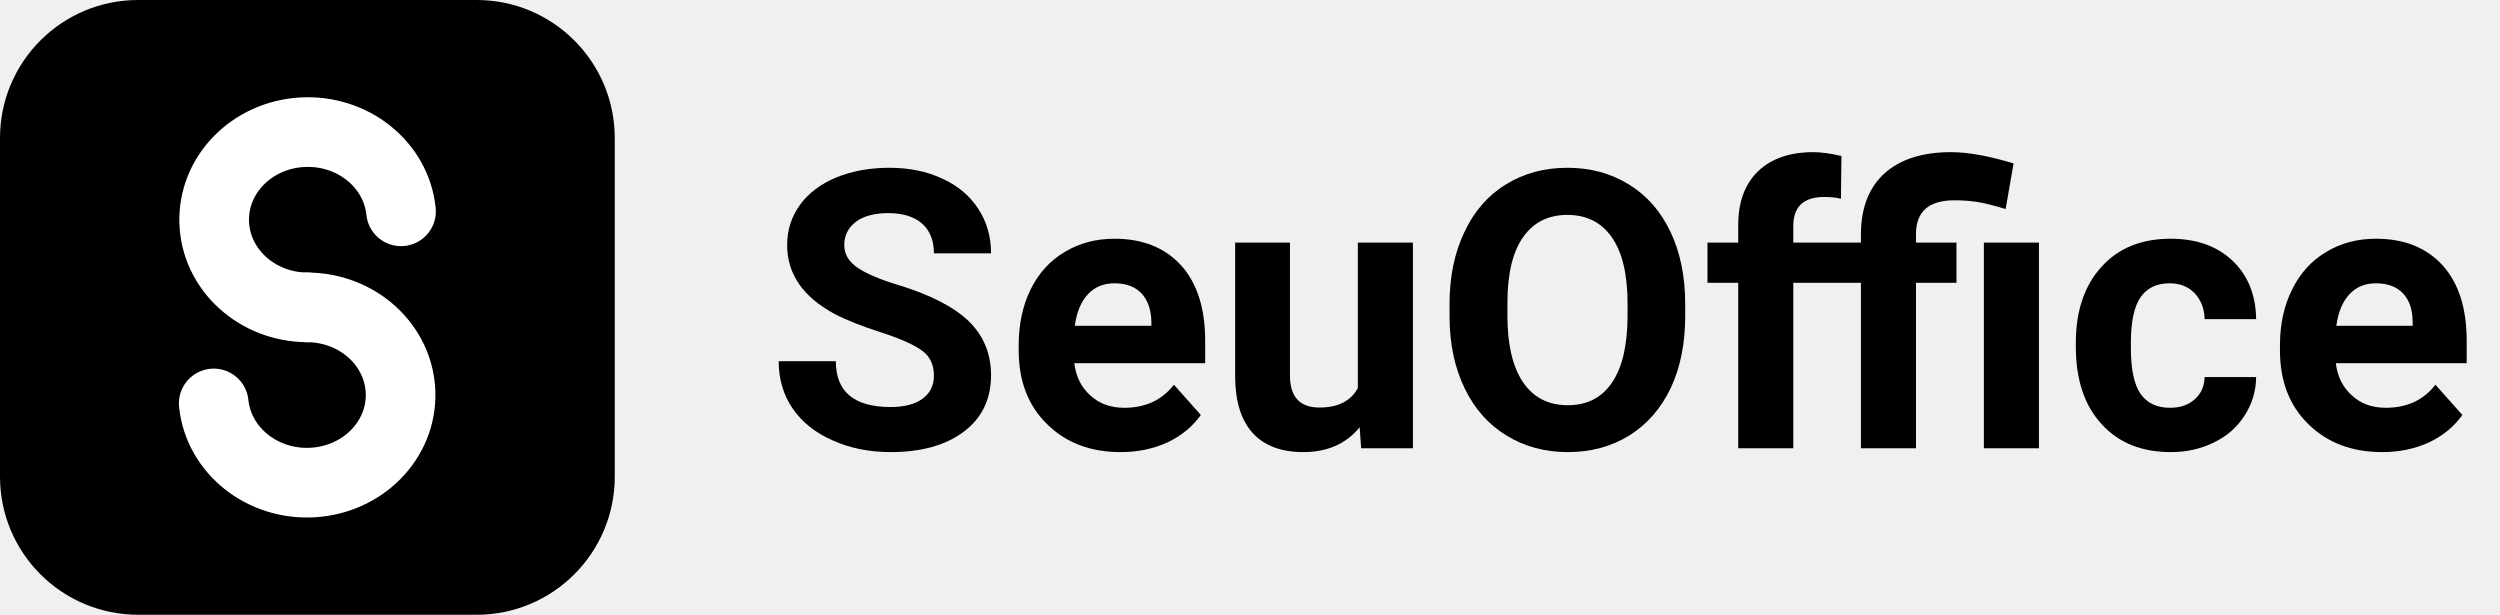
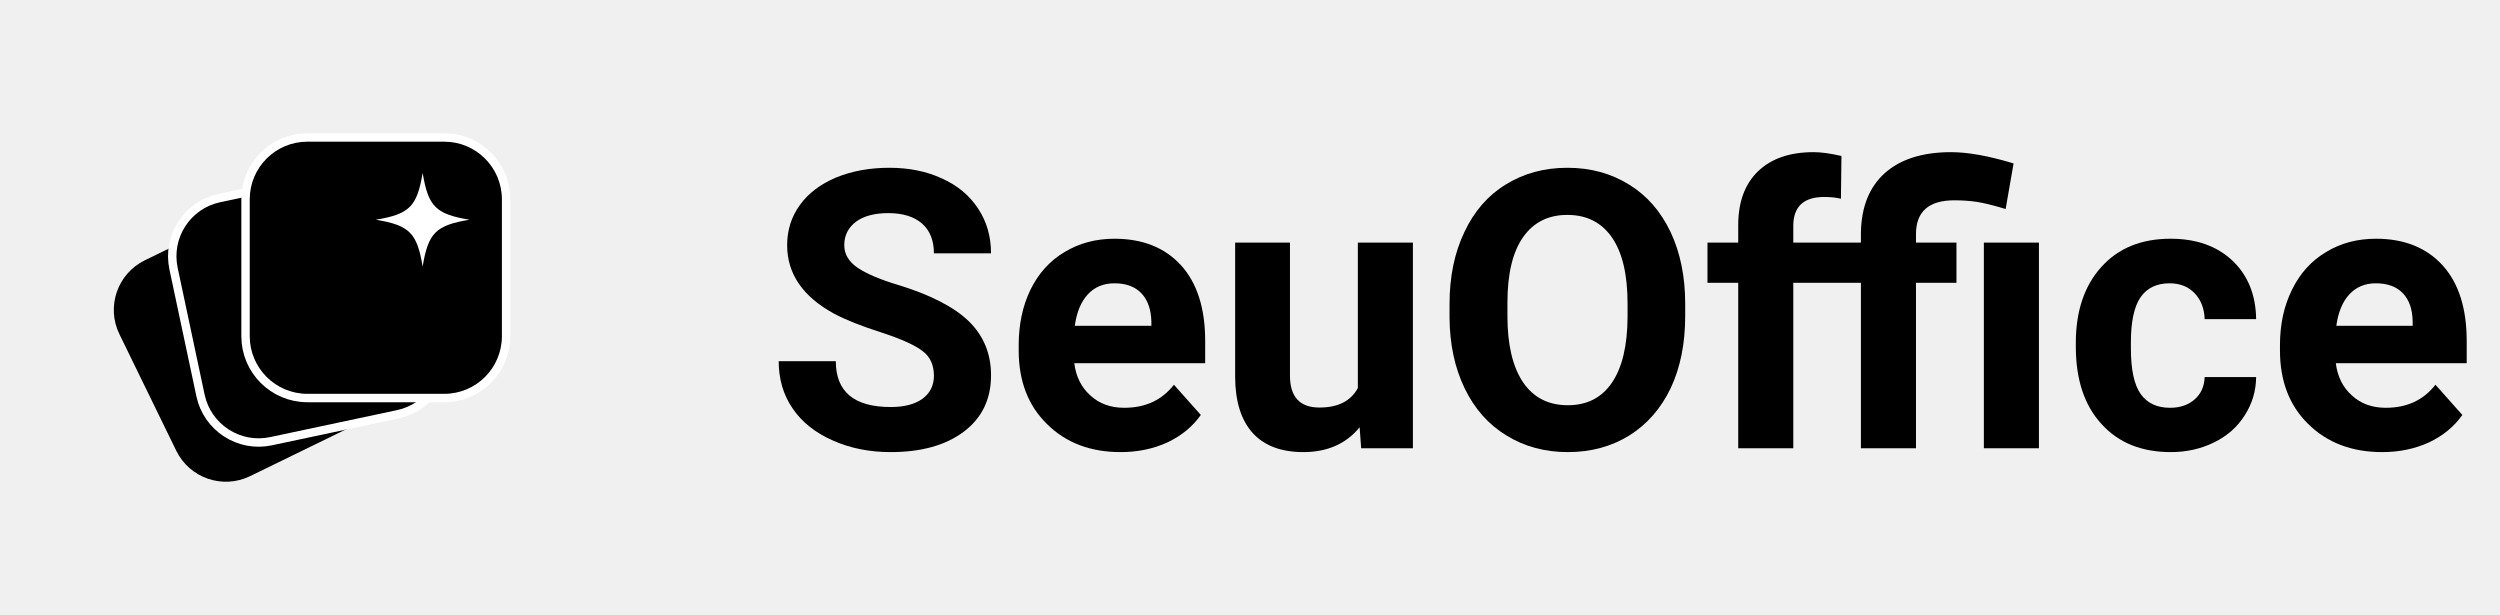
<svg xmlns="http://www.w3.org/2000/svg" width="976" height="240" viewBox="0 0 976 240" fill="none">
  <svg width="240" height="240" viewBox="0 0 1024 1024">
-     <rect width="1024" height="1024" rx="230" fill="black" />
-     <g fill="none" stroke="white" stroke-width="116" stroke-linecap="round">
-       <path d="M 668 352 A 156 146 0 1 0 512 512" />
-       <path d="M 512 512 A 156 146 0 1 1 356 672" />
+     <g transform="translate(14 -24)">
+       <rect x="-200" y="-200" width="400" height="400" rx="92" fill="black" transform="translate(412 590) rotate(-26)" />
+       <rect x="-200" y="-200" width="400" height="400" rx="92" fill="black" stroke="white" stroke-width="28" paint-order="stroke" transform="translate(500 534) rotate(-12)" />
+       <rect x="-210" y="-210" width="420" height="420" rx="96" fill="black" stroke="white" stroke-width="28" paint-order="stroke" transform="translate(612 470)" />
+       <path d="M0 -1 C0.12 -0.28 0.28 -0.12 1 0 C0.28 0.12 0.12 0.28 0 1 C-0.12 0.28 -0.28 0.12 -1 0 C-0.28 -0.12 -0.12 -0.28 0 -1 Z" fill="white" transform="translate(690 390) scale(78)" />
    </g>
  </svg>
  <g fill="black">
    <path d="M364.6 146.7Q364.6 140.3 360.1 137Q355.7 133.6 344.1 129.8Q332.5 126.1 325.7 122.5Q307.3 112.5 307.3 95.7Q307.3 86.9 312.3 80Q317.2 73.2 326.4 69.3Q335.7 65.5 347.2 65.5Q358.8 65.5 367.8 69.7Q376.9 73.8 381.9 81.5Q386.9 89.1 386.9 98.9L364.6 98.9Q364.6 91.4 360 87.3Q355.3 83.2 346.8 83.2Q338.7 83.2 334.1 86.6Q329.6 90.1 329.6 95.7Q329.6 101 334.9 104.6Q340.2 108.1 350.5 111.2Q369.5 117 378.2 125.4Q386.9 133.9 386.9 146.5Q386.9 160.5 376.3 168.5Q365.7 176.5 347.7 176.5Q335.2 176.5 325 171.9Q314.8 167.4 309.4 159.4Q304 151.5 304 141L326.3 141Q326.3 158.9 347.7 158.9Q355.7 158.9 360.1 155.7Q364.6 152.4 364.6 146.7" />
    <path d="M437.5 176.5Q419.8 176.5 408.8 165.6Q397.7 154.8 397.7 136.8L397.7 134.7Q397.7 122.6 402.3 113.1Q407 103.5 415.6 98.4Q424.2 93.2 435.1 93.2Q451.6 93.2 461.1 103.6Q470.5 114 470.5 133.1L470.5 141.8L419.4 141.8Q420.4 149.7 425.7 154.4Q430.9 159.2 438.9 159.2Q451.3 159.2 458.3 150.2L468.8 162Q464 168.8 455.8 172.7Q447.5 176.5 437.5 176.5M435.1 110.6Q428.7 110.6 424.7 114.9Q420.7 119.2 419.6 127.2L449.5 127.2L449.5 125.5Q449.3 118.4 445.6 114.5Q441.9 110.6 435.1 110.6" />
    <path d="M531.4 175L530.8 166.8Q522.9 176.5 508.8 176.5Q495.9 176.5 489.1 169.1Q482.3 161.6 482.2 147.3L482.2 94.7L503.6 94.7L503.6 146.6Q503.6 159.1 515.1 159.1Q526 159.1 530.1 151.5L530.1 94.7L551.6 94.7L551.6 175" />
    <path d="M657.9 118.6L657.9 123.4Q657.9 139.4 652.3 151.4Q646.6 163.4 636.1 170Q625.6 176.5 612.1 176.5Q598.6 176.5 588.1 170Q577.6 163.6 571.8 151.6Q566 139.6 565.9 124L565.9 118.7Q565.9 102.7 571.7 90.6Q577.4 78.4 587.9 72Q598.4 65.5 611.9 65.5Q625.4 65.5 635.9 72Q646.4 78.4 652.2 90.6Q657.9 102.7 657.9 118.6M635.4 123.8L635.4 118.5Q635.4 101.5 629.3 92.7Q623.2 83.9 611.9 83.9Q600.7 83.9 594.6 92.6Q588.5 101.3 588.5 118.2L588.5 123.4Q588.5 140 594.5 149.1Q600.6 158.2 612.1 158.2Q623.3 158.2 629.3 149.4Q635.3 140.6 635.4 123.8" />
    <path d="M700.1 175L678.6 175L678.6 110.4L666.6 110.4L666.6 94.7L678.6 94.7L678.6 87.9Q678.6 74.4 686.3 66.9Q694.1 59.4 708 59.4Q712.5 59.4 718.9 60.9L718.7 77.6Q716 76.9 712.2 76.9Q700.1 76.9 700.1 88.2L700.1 94.7L726.5 94.7L726.5 91Q726.7 75.8 735.8 67.6Q745 59.4 761.7 59.4Q771.6 59.4 786.1 63.8L783 81.6Q775.7 79.4 771.7 78.8Q767.6 78.2 763 78.2Q748 78.2 748 91.4L748 94.7L763.8 94.7L763.8 110.4L748 110.4L748 175L726.5 175L726.5 110.4L700.1 110.4L700.1 175M796 94.7L796 175L774.5 175L774.5 94.7" />
    <path d="M847.2 159.2Q853.1 159.2 856.8 155.9Q860.5 152.7 860.7 147.2L880.8 147.2Q880.7 155.4 876.3 162.2Q872 169 864.4 172.7Q856.7 176.5 847.5 176.5Q830.3 176.5 820.4 165.5Q810.4 154.6 810.4 135.3L810.4 133.9Q810.4 115.3 820.3 104.3Q830.2 93.2 847.4 93.2Q862.5 93.2 871.6 101.8Q880.6 110.4 880.8 124.6L860.7 124.6Q860.5 118.4 856.8 114.5Q853.1 110.6 847 110.6Q839.5 110.6 835.7 116Q831.9 121.5 831.9 133.7L831.9 136Q831.9 148.4 835.7 153.8Q839.5 159.2 847.2 159.2" />
    <path d="M930 176.5Q912.3 176.5 901.2 165.6Q890.1 154.8 890.1 136.8L890.1 134.7Q890.1 122.6 894.8 113.1Q899.5 103.5 908.1 98.4Q916.6 93.2 927.6 93.2Q944.1 93.2 953.6 103.6Q963 114 963 133.1L963 141.8L911.9 141.8Q912.9 149.7 918.2 154.4Q923.4 159.2 931.4 159.2Q943.8 159.2 950.8 150.2L961.3 162Q956.5 168.8 948.3 172.7Q940 176.5 930 176.5M927.5 110.6Q921.2 110.6 917.2 114.9Q913.2 119.2 912.1 127.2L941.9 127.2L941.9 125.5Q941.8 118.4 938.1 114.5Q934.4 110.6 927.5 110.6" />
  </g>
</svg>
